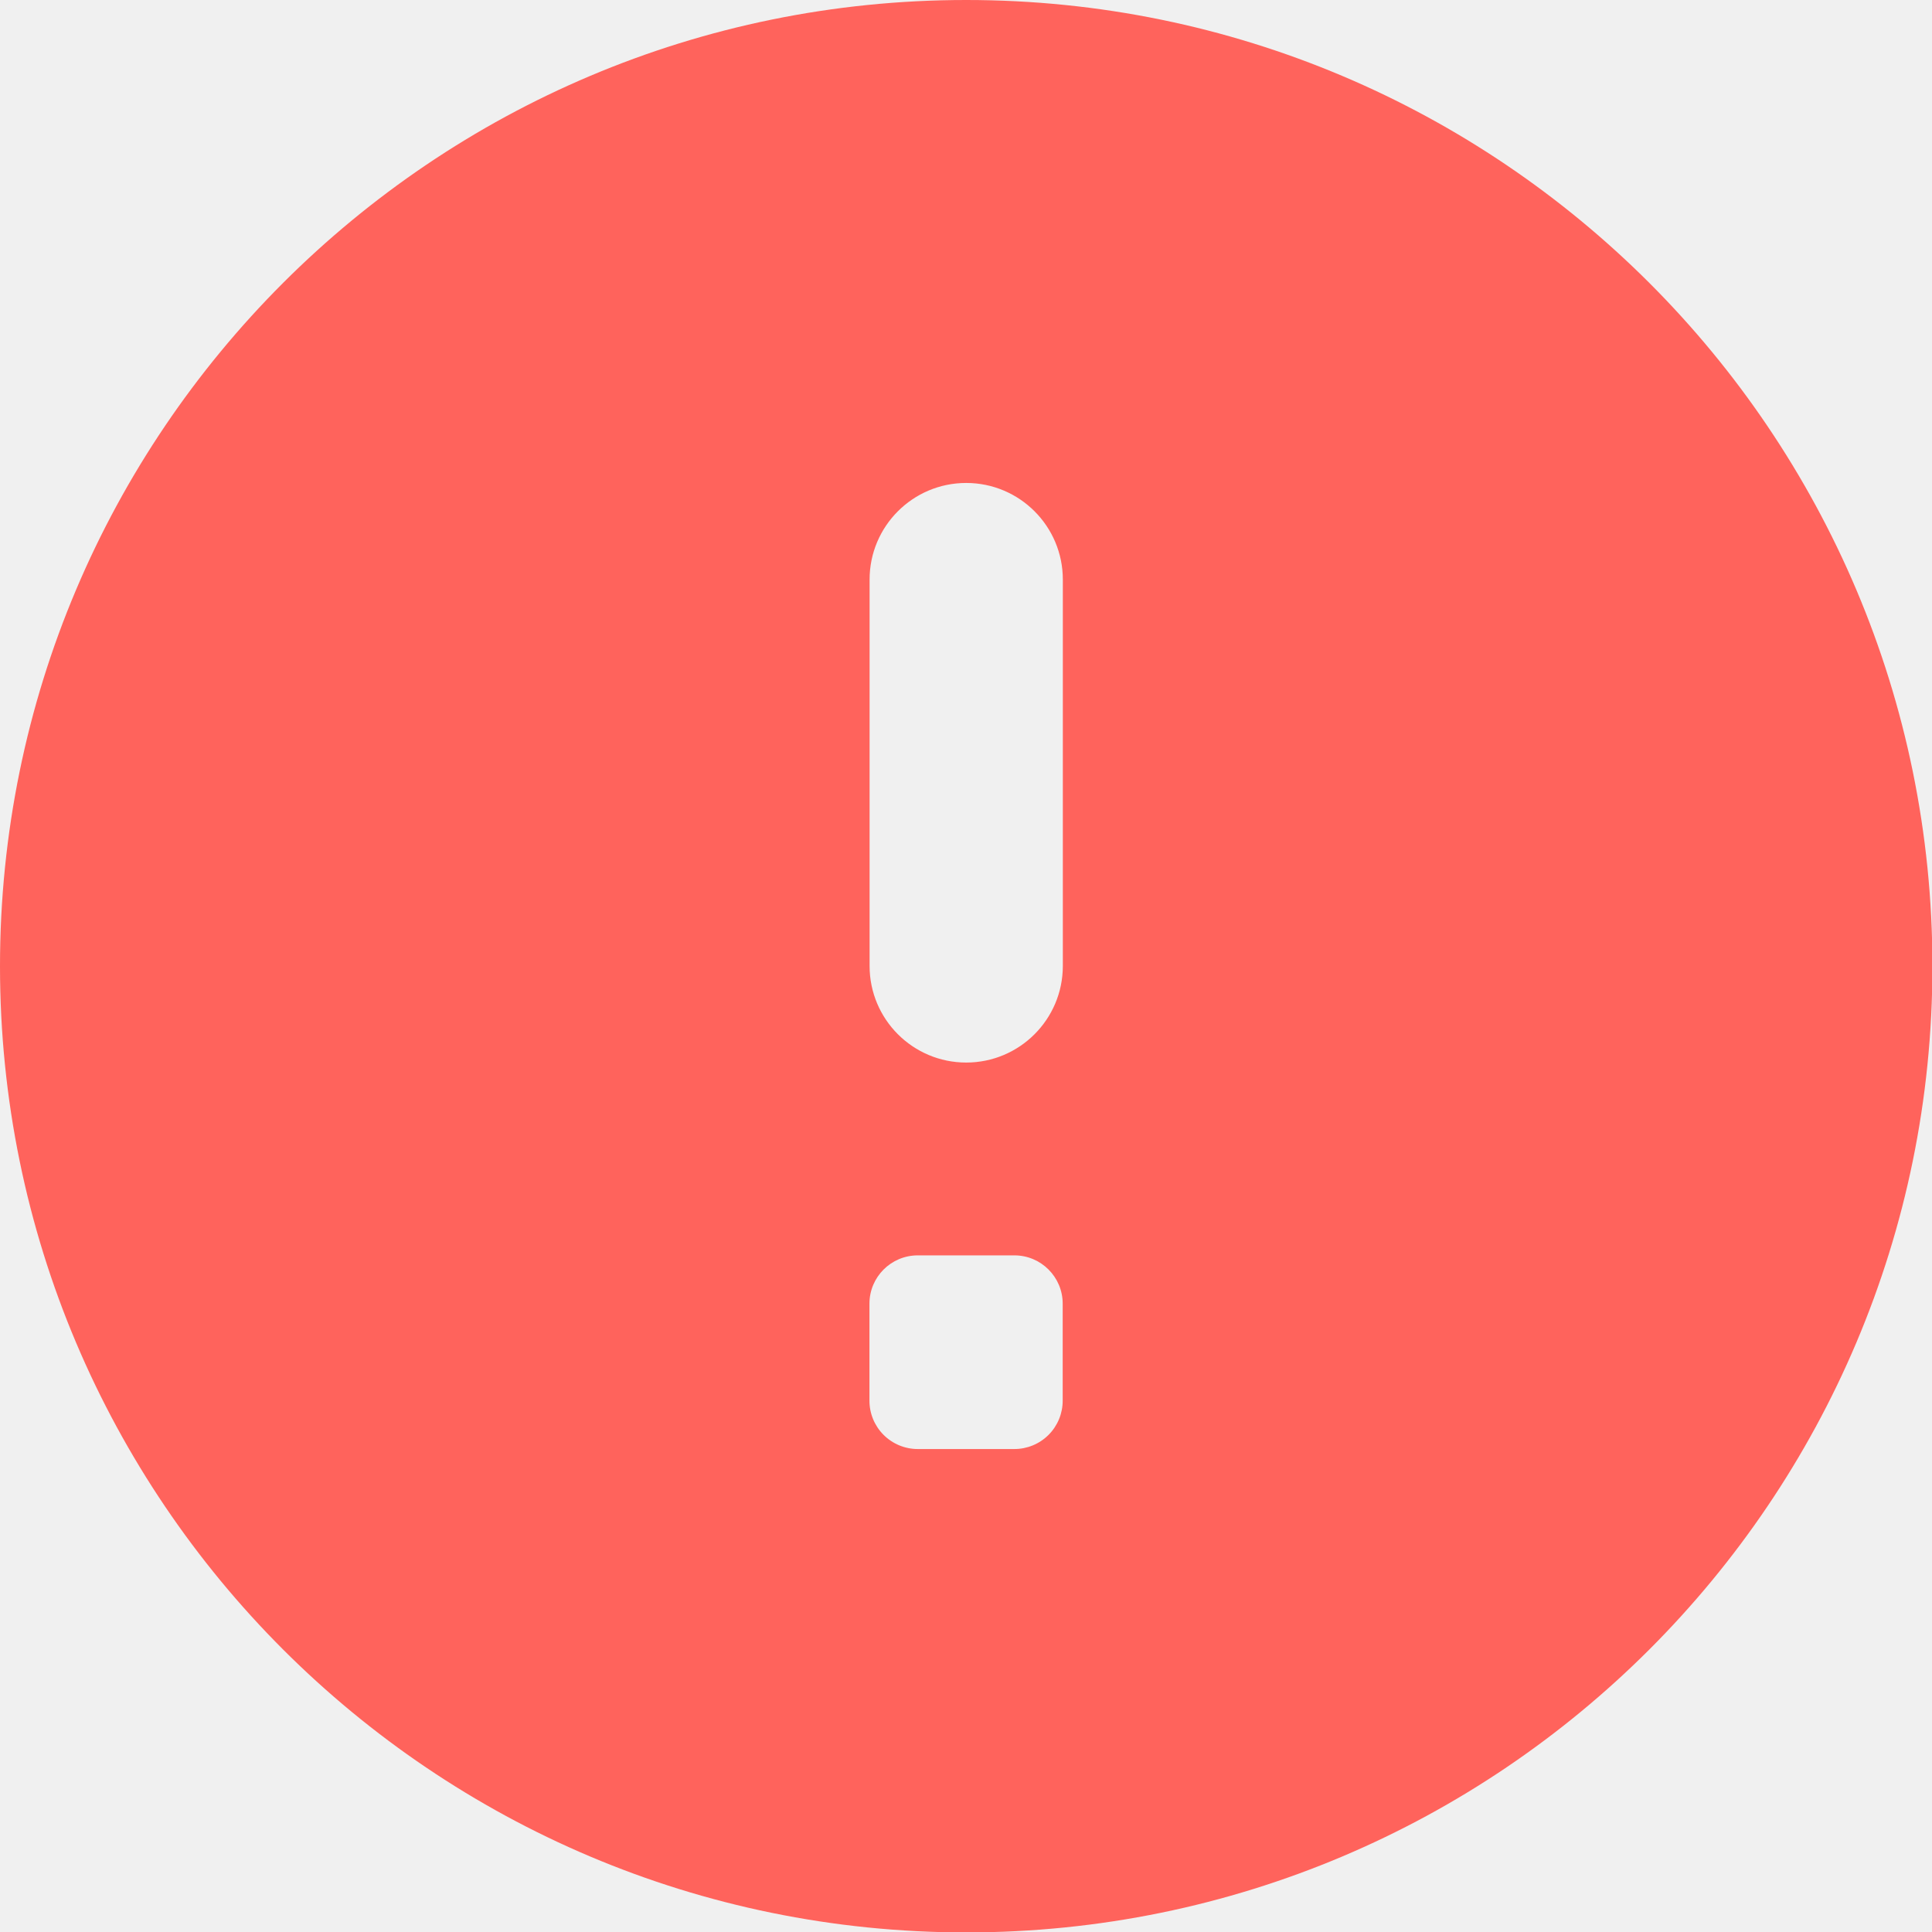
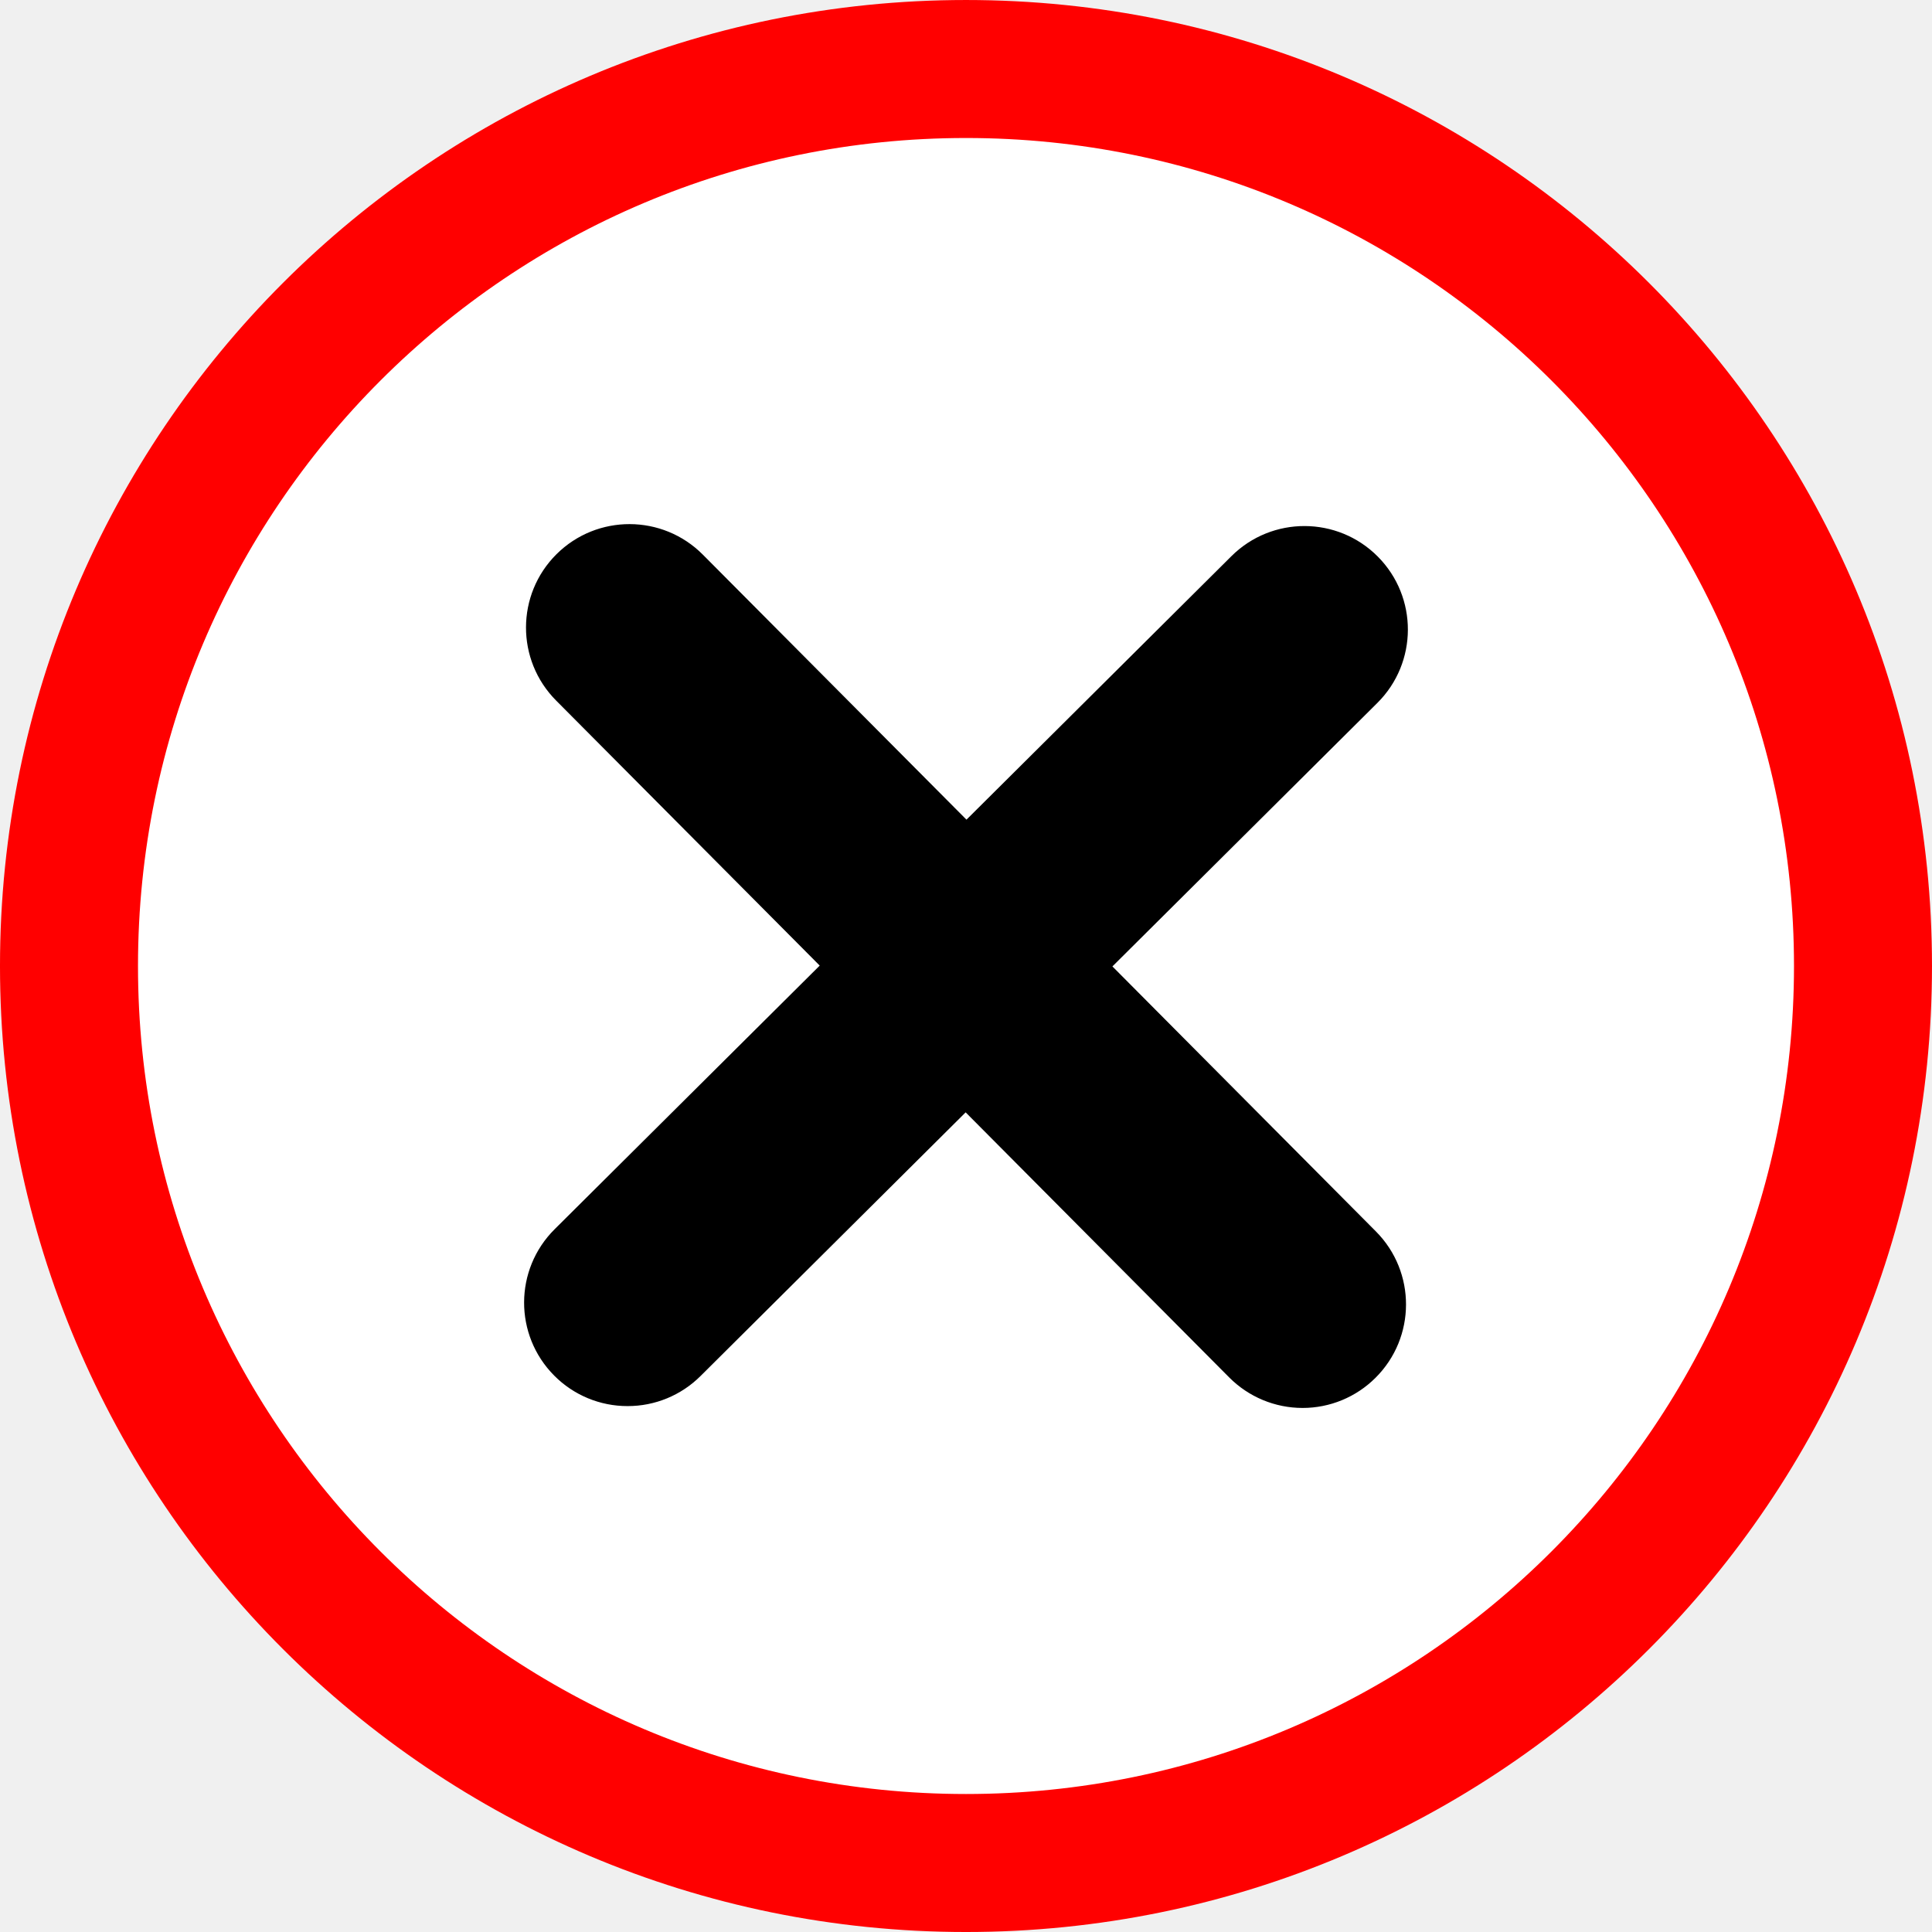
- <svg xmlns="http://www.w3.org/2000/svg" width="13.797" height="13.797" viewBox="0 0 13.797 13.797">
-   <g id="Group_3708" data-name="Group 3708" transform="translate(-343 -373.203)">
-     <path id="icons8-box-important_2_" data-name="icons8-box-important (2)" d="M8.9,2a6.9,6.9,0,1,0,6.9,6.9A6.9,6.9,0,0,0,8.9,2Zm.345,10.348h-.69A.345.345,0,0,1,8.209,12v-.69a.345.345,0,0,1,.345-.345h.69a.345.345,0,0,1,.345.345V12A.345.345,0,0,1,9.243,12.348ZM8.9,9.588h0a.69.69,0,0,1-.69-.69V6.139a.69.69,0,0,1,.69-.69h0a.69.69,0,0,1,.69.69V8.9A.69.69,0,0,1,8.9,9.588Z" transform="translate(341 371.203)" fill="#ff635c" />
+ <svg xmlns="http://www.w3.org/2000/svg" width="28" height="28" viewBox="0 0 28 28">
+   <g transform="translate(-147 -130.5)">
+     <g transform="translate(-3156.09 2069.34)">
+       <path d="M3330.09-1924.84a13,13,0,0,1-13,13,13,13,0,0,1-13-13,13,13,0,0,1,13-13A13,13,0,0,1,3330.09-1924.84Z" fill="#fff" stroke="red" stroke-width="2" />
+       <path d="M3319.212-1924.834l3.84-3.819a1.5,1.5,0,0,0,.006-2.121,1.5,1.5,0,0,0-2.121-.006l-3.84,3.819-3.821-3.841a1.5,1.5,0,0,0-2.121-.006,1.5,1.5,0,0,0-.005,2.121l3.82,3.841-3.842,3.821a1.5,1.5,0,0,0-.006,2.121,1.493,1.493,0,0,0,1.064.442,1.493,1.493,0,0,0,1.057-.436l3.842-3.821,3.819,3.841a1.5,1.5,0,0,0,1.064.443,1.494,1.494,0,0,0,1.057-.437,1.5,1.5,0,0,0,.006-2.121Z" />
+     </g>
  </g>
</svg>
